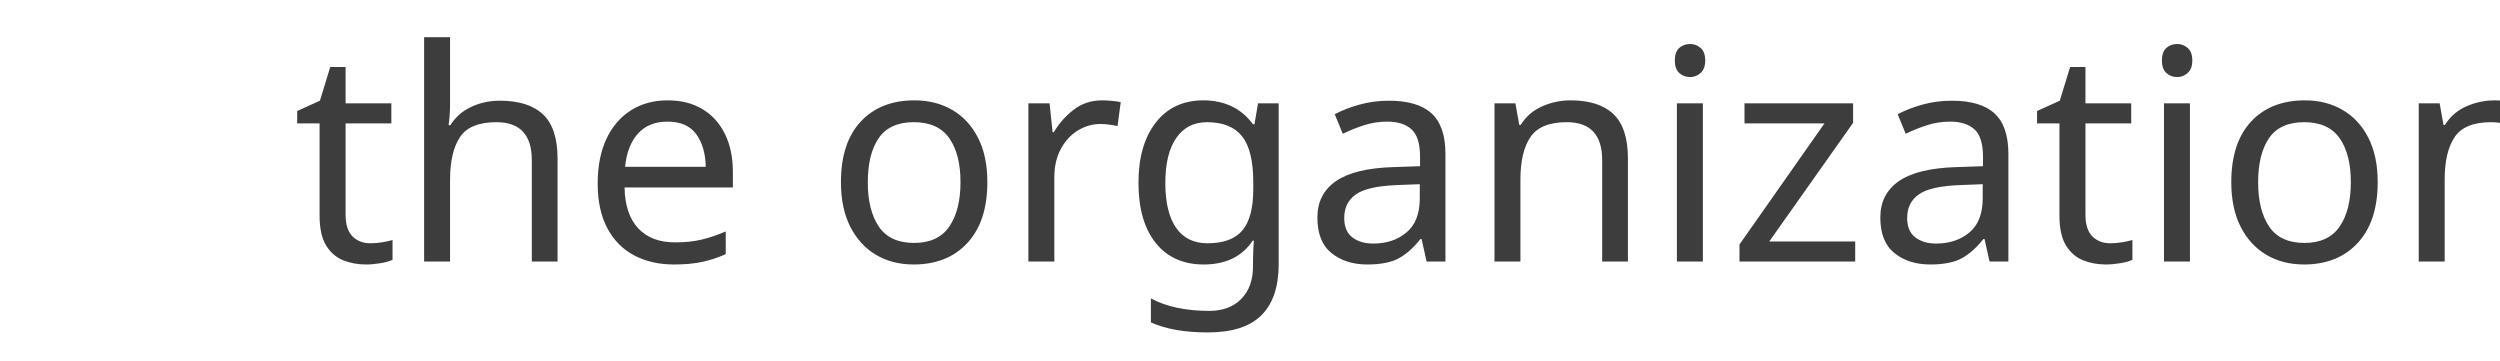
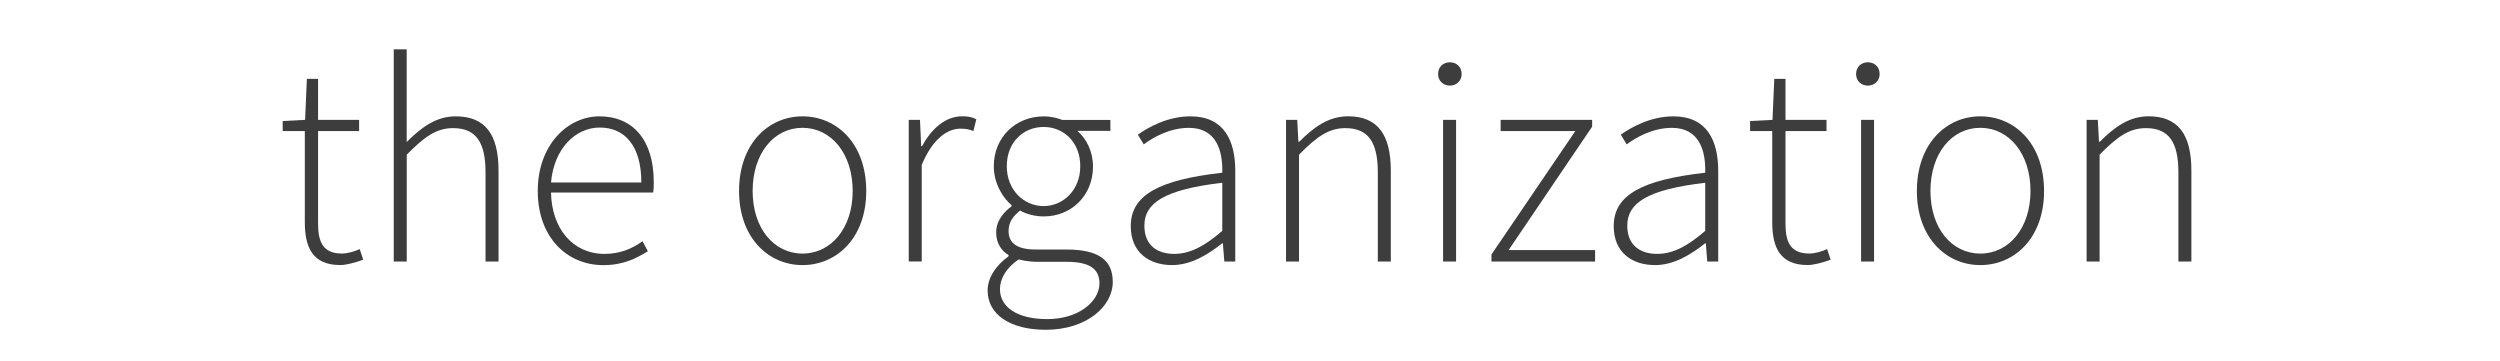
<svg xmlns="http://www.w3.org/2000/svg" version="1.1" id="Layer_1" x="0px" y="0px" viewBox="0 0 560 80.81" style="enable-background:new 0 0 560 80.81;" xml:space="preserve">
  <style type="text/css">
- 	.st0{fill:#3D3D3D;}
- 	.st1{font-family:'SourceSansPro-Light';}
- 	.st2{font-size:66.123px;}
+ 	.st0{enable-background:new    ;}
+ 	.st1{fill:#3D3D3D;}
</style>
-   <text transform="matrix(1 0 0 1 48.3151 58.5882)" class="st0 st1 st2"> the organization </text>
+   <g class="st0">
+     <path class="st1" d="M68.28,29.36h-4.96v-2.25l5.02-0.26l0.4-9.19h2.51v9.19h9.19v2.51h-9.19v20.69c0,4.03,0.99,6.74,5.36,6.74   c1.19,0,2.84-0.46,3.97-0.99l0.79,2.38c-1.85,0.66-3.83,1.19-5.16,1.19c-6.15,0-7.93-3.9-7.93-9.59V29.36z" />
+     <path class="st1" d="M88.19,11.05h2.91V24.8v7.01c3.31-3.31,6.61-5.75,10.98-5.75c6.55,0,9.59,3.97,9.59,12.17v20.36h-2.91V38.62   c0-6.74-2.12-9.92-7.27-9.92c-3.77,0-6.48,1.98-10.38,5.95v23.93h-2.91V11.05z" />
+     <path class="st1" d="M134.27,26.06c7.54,0,12.17,5.36,12.17,14.68c0,0.79,0,1.59-0.13,2.38h-22.88c0.13,8,4.83,13.75,11.97,13.75   c3.44,0,6.15-1.12,8.53-2.84l1.19,2.25c-2.51,1.52-5.36,3.11-9.98,3.11c-8.13,0-14.68-6.21-14.68-16.59   C120.45,32.41,127.2,26.06,134.27,26.06z M143.66,40.87c0-8.13-3.64-12.3-9.32-12.3c-5.42,0-10.25,4.69-10.91,12.3H143.66z" />
+     <path class="st1" d="M179.76,26.06c7.67,0,14.28,6.08,14.28,16.73c0,10.51-6.61,16.59-14.28,16.59c-7.6,0-14.21-6.08-14.21-16.59   C165.55,32.14,172.16,26.06,179.76,26.06z M179.76,56.8c6.41,0,11.24-5.69,11.24-14.02c0-8.4-4.83-14.15-11.24-14.15   c-6.41,0-11.17,5.75-11.17,14.15C168.59,51.12,173.35,56.8,179.76,56.8z" />
+     <path class="st1" d="M203.57,26.85h2.51l0.26,5.88h0.2c2.12-3.9,5.22-6.68,8.99-6.68c1.19,0,2.12,0.13,3.17,0.66l-0.66,2.64   c-1.06-0.4-1.65-0.53-2.91-0.53c-2.84,0-6.21,2.18-8.66,8.13v21.62h-2.91V26.85z" />
+     <path class="st1" d="M225.92,57.4v-0.26c-1.59-0.93-2.78-2.65-2.78-5.09c0-2.84,2.05-4.83,3.44-5.82v-0.26   c-1.98-1.72-3.97-4.89-3.97-8.73c0-6.55,4.96-11.17,11.17-11.17c1.72,0,3.17,0.4,4.17,0.79h10.78v2.45h-7.4   c2.05,1.79,3.5,4.63,3.5,8c0,6.48-4.83,11.17-11.04,11.17c-1.79,0-3.83-0.46-5.29-1.32c-1.39,1.12-2.58,2.45-2.58,4.56   c0,2.31,1.32,4.17,6.08,4.17h6.81c7.14,0,10.45,2.25,10.45,7.27c0,5.49-5.88,10.71-15.01,10.71c-8,0-13.02-3.44-13.02-8.79   C221.22,62.29,223.01,59.51,225.92,57.4z M234.58,71.48c7.14,0,11.7-4.03,11.7-8c0-3.5-2.58-4.83-7.34-4.83h-6.81   c-0.66,0-2.31-0.13-3.97-0.53c-2.91,1.98-4.17,4.43-4.17,6.68C224,68.77,227.83,71.48,234.58,71.48z M241.98,37.23   c0-5.36-3.7-8.79-8.2-8.79c-4.5,0-8.26,3.37-8.26,8.79c0,5.35,3.83,8.93,8.26,8.93C238.15,46.16,241.98,42.59,241.98,37.23z" />
+     <path class="st1" d="M273.79,38.69c0.13-4.83-1.26-10.05-7.47-10.05c-4.3,0-8,2.12-10.12,3.7l-1.32-2.18   c2.25-1.59,6.61-4.1,11.77-4.1c7.54,0,10.05,5.42,10.05,12.23v20.3h-2.45l-0.33-4.1h-0.13c-3.24,2.58-7.07,4.89-11.24,4.89   c-5.02,0-9.26-2.71-9.26-8.73C253.29,43.65,259.71,40.27,273.79,38.69z M263.01,56.87c3.64,0,6.88-1.79,10.78-5.16V40.94   c-13.02,1.52-17.45,4.56-17.45,9.59C256.33,55.08,259.38,56.87,263.01,56.87z" />
+     <path class="st1" d="M288.07,26.85h2.51l0.26,4.89h0.2c3.24-3.24,6.54-5.69,10.91-5.69c6.54,0,9.59,3.97,9.59,12.17v20.36h-2.91   V38.62c0-6.74-2.12-9.92-7.27-9.92c-3.77,0-6.48,1.98-10.38,5.95v23.93h-2.91V26.85z" />
+     <path class="st1" d="M322.13,16.6c0-1.65,1.19-2.65,2.64-2.65c1.46,0,2.64,0.99,2.64,2.65c0,1.52-1.19,2.58-2.64,2.58   C323.32,19.18,322.13,18.13,322.13,16.6z M323.25,26.85h2.91v31.74h-2.91V26.85z" />
+     <path class="st1" d="M334.09,57l18.78-27.64h-16.73v-2.51h20.5v1.52l-18.71,27.64h19.37v2.58h-23.21V57z" />
+     <path class="st1" d="M381.97,38.69c0.13-4.83-1.26-10.05-7.47-10.05c-4.3,0-8,2.12-10.12,3.7l-1.32-2.18   c2.25-1.59,6.61-4.1,11.77-4.1c7.54,0,10.05,5.42,10.05,12.23v20.3h-2.45l-0.33-4.1h-0.13c-3.24,2.58-7.08,4.89-11.24,4.89   c-5.02,0-9.26-2.71-9.26-8.73C361.47,43.65,367.88,40.27,381.97,38.69z M371.19,56.87c3.64,0,6.88-1.79,10.78-5.16V40.94   c-13.03,1.52-17.46,4.56-17.46,9.59C364.51,55.08,367.55,56.87,371.19,56.87z" />
+     <path class="st1" d="M396.98,29.36h-4.96v-2.25l5.02-0.26l0.4-9.19h2.51v9.19h9.19v2.51h-9.19v20.69c0,4.03,0.99,6.74,5.36,6.74   c1.19,0,2.84-0.46,3.97-0.99l0.79,2.38c-1.85,0.66-3.83,1.19-5.16,1.19c-6.15,0-7.93-3.9-7.93-9.59V29.36z" />
+     <path class="st1" d="M415.76,16.6c0-1.65,1.19-2.65,2.64-2.65c1.45,0,2.64,0.99,2.64,2.65c0,1.52-1.19,2.58-2.64,2.58   C416.95,19.18,415.76,18.13,415.76,16.6z M416.88,26.85h2.91v31.74h-2.91V26.85z" />
+     <path class="st1" d="M443.59,26.06c7.67,0,14.28,6.08,14.28,16.73c0,10.51-6.61,16.59-14.28,16.59c-7.6,0-14.21-6.08-14.21-16.59   C429.38,32.14,435.99,26.06,443.59,26.06z M443.59,56.8c6.41,0,11.24-5.69,11.24-14.02c0-8.4-4.83-14.15-11.24-14.15   s-11.17,5.75-11.17,14.15C432.42,51.12,437.18,56.8,443.59,56.8z" />
+     <path class="st1" d="M467.4,26.85h2.51l0.26,4.89h0.2c3.24-3.24,6.55-5.69,10.91-5.69c6.55,0,9.59,3.97,9.59,12.17v20.36h-2.91   V38.62c0-6.74-2.12-9.92-7.27-9.92c-3.77,0-6.48,1.98-10.38,5.95v23.93h-2.91V26.85z" />
+   </g>
</svg>
